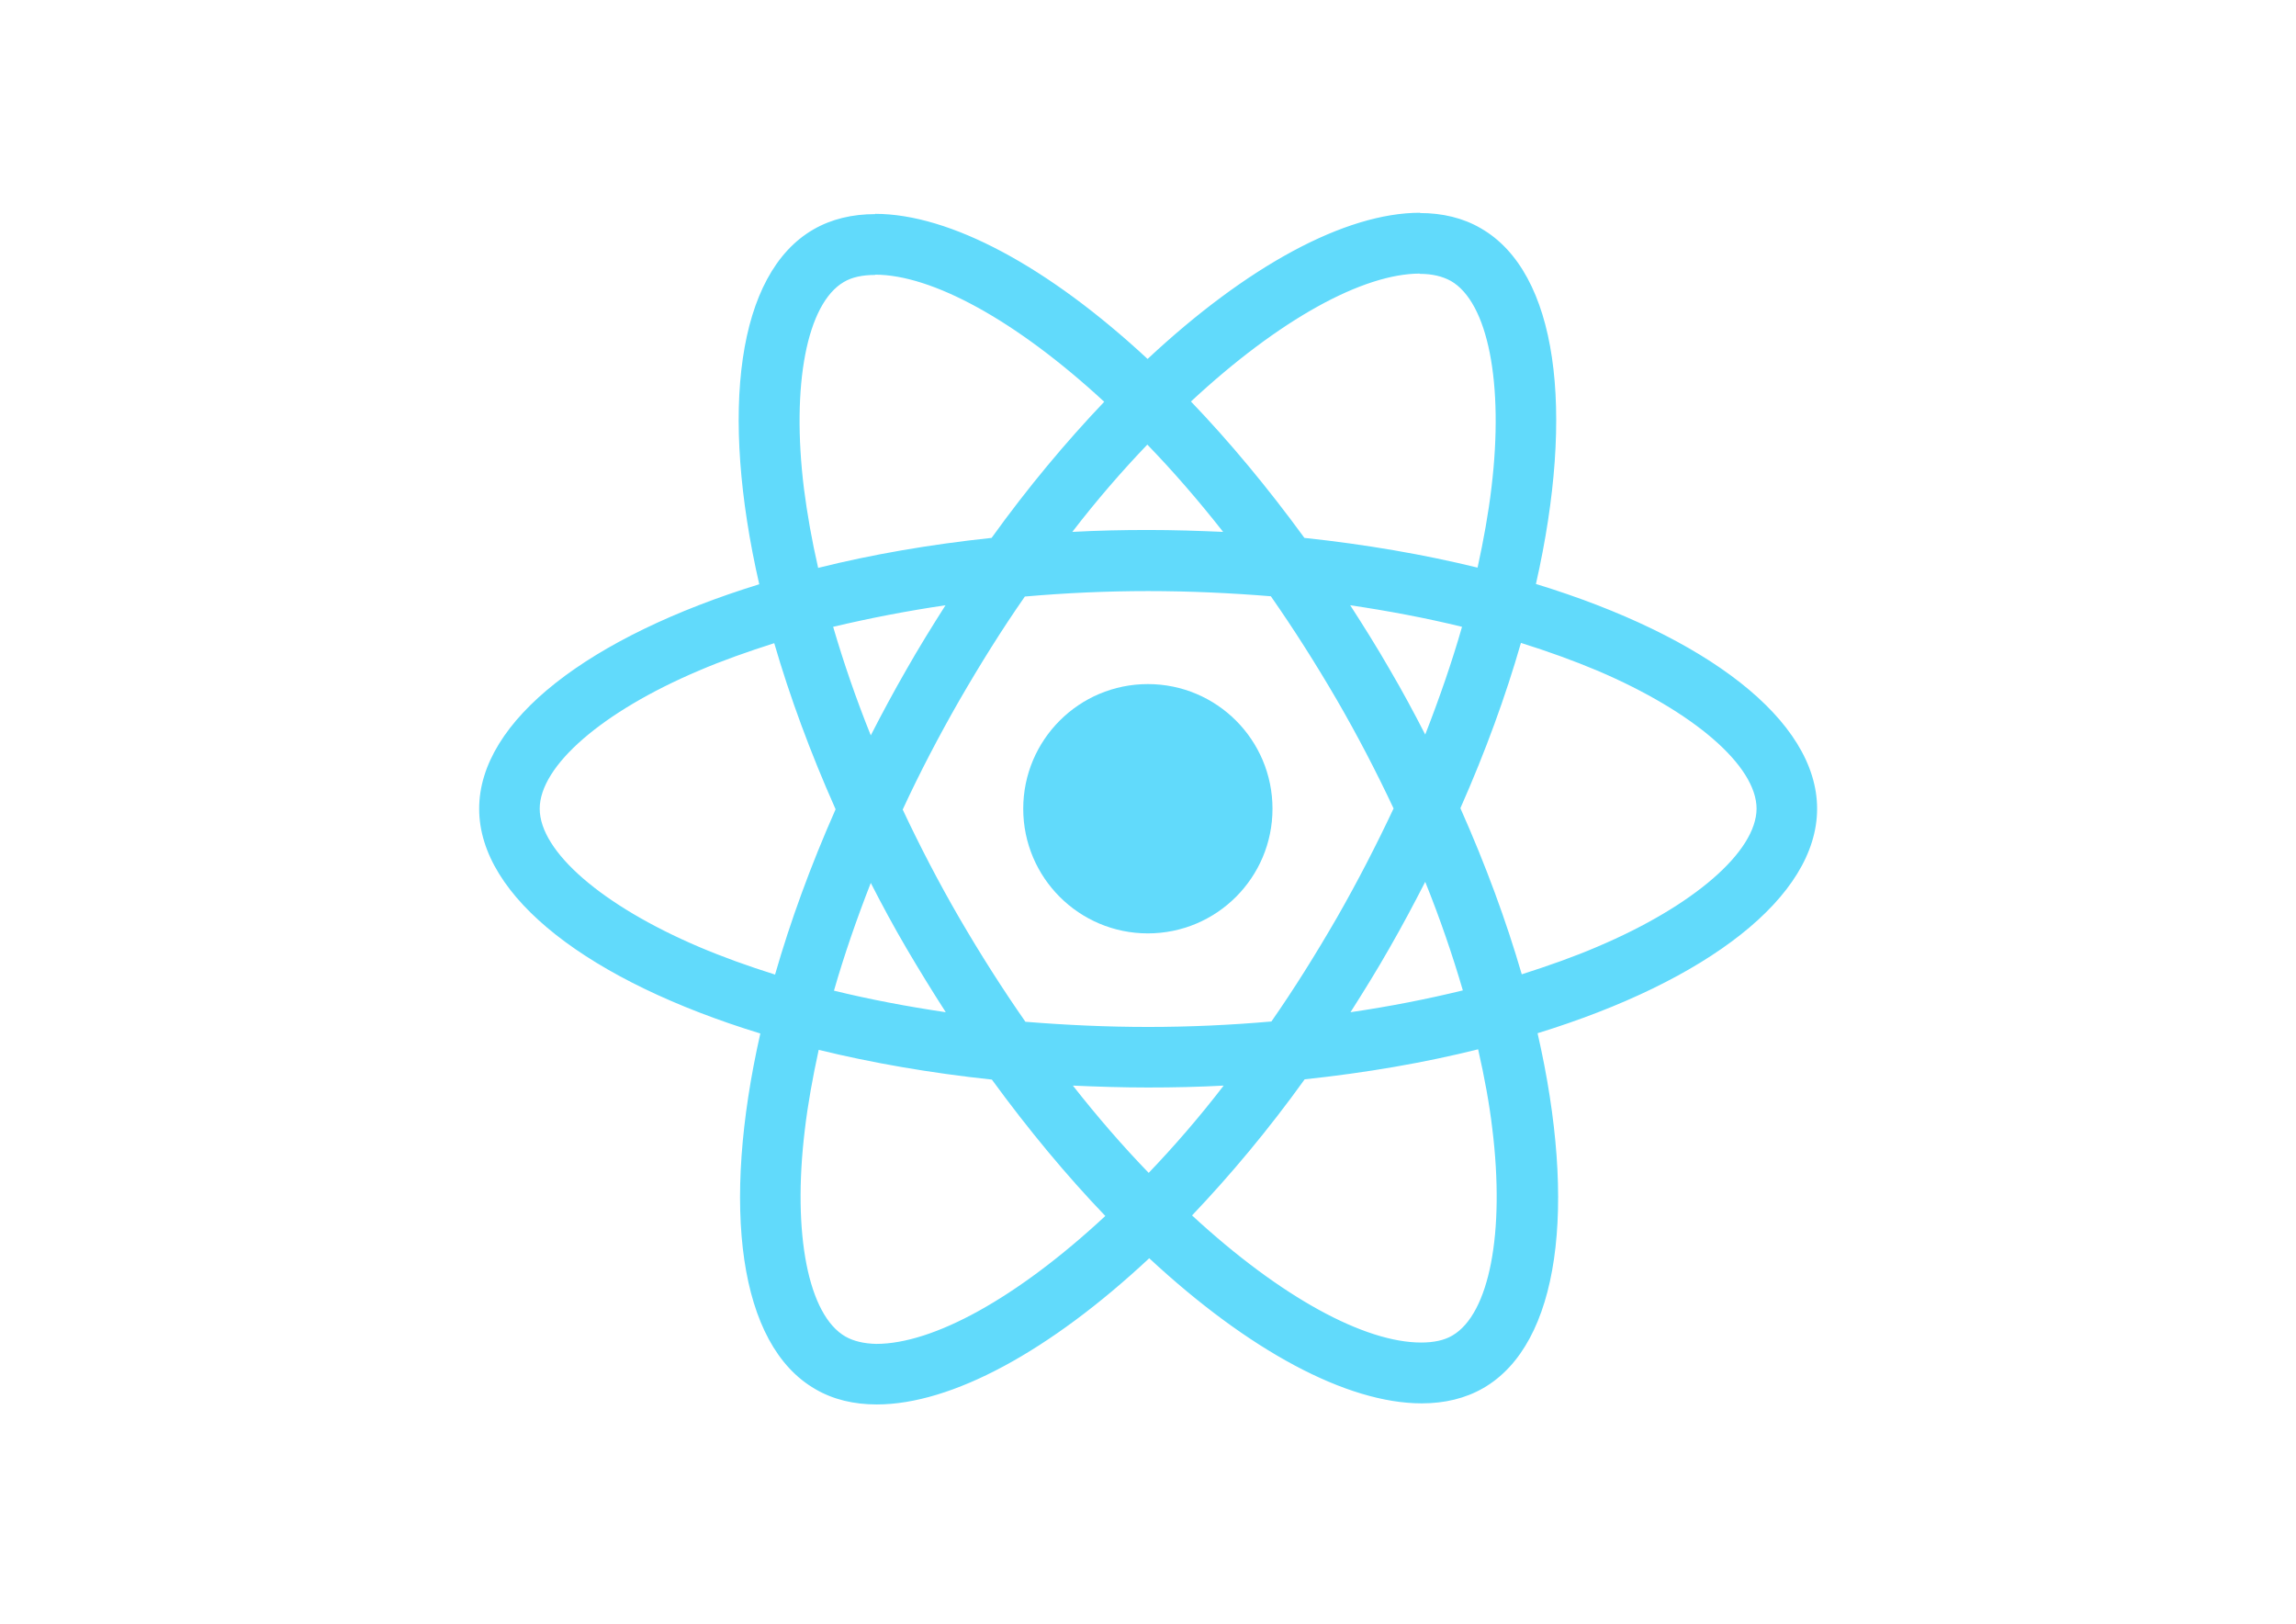
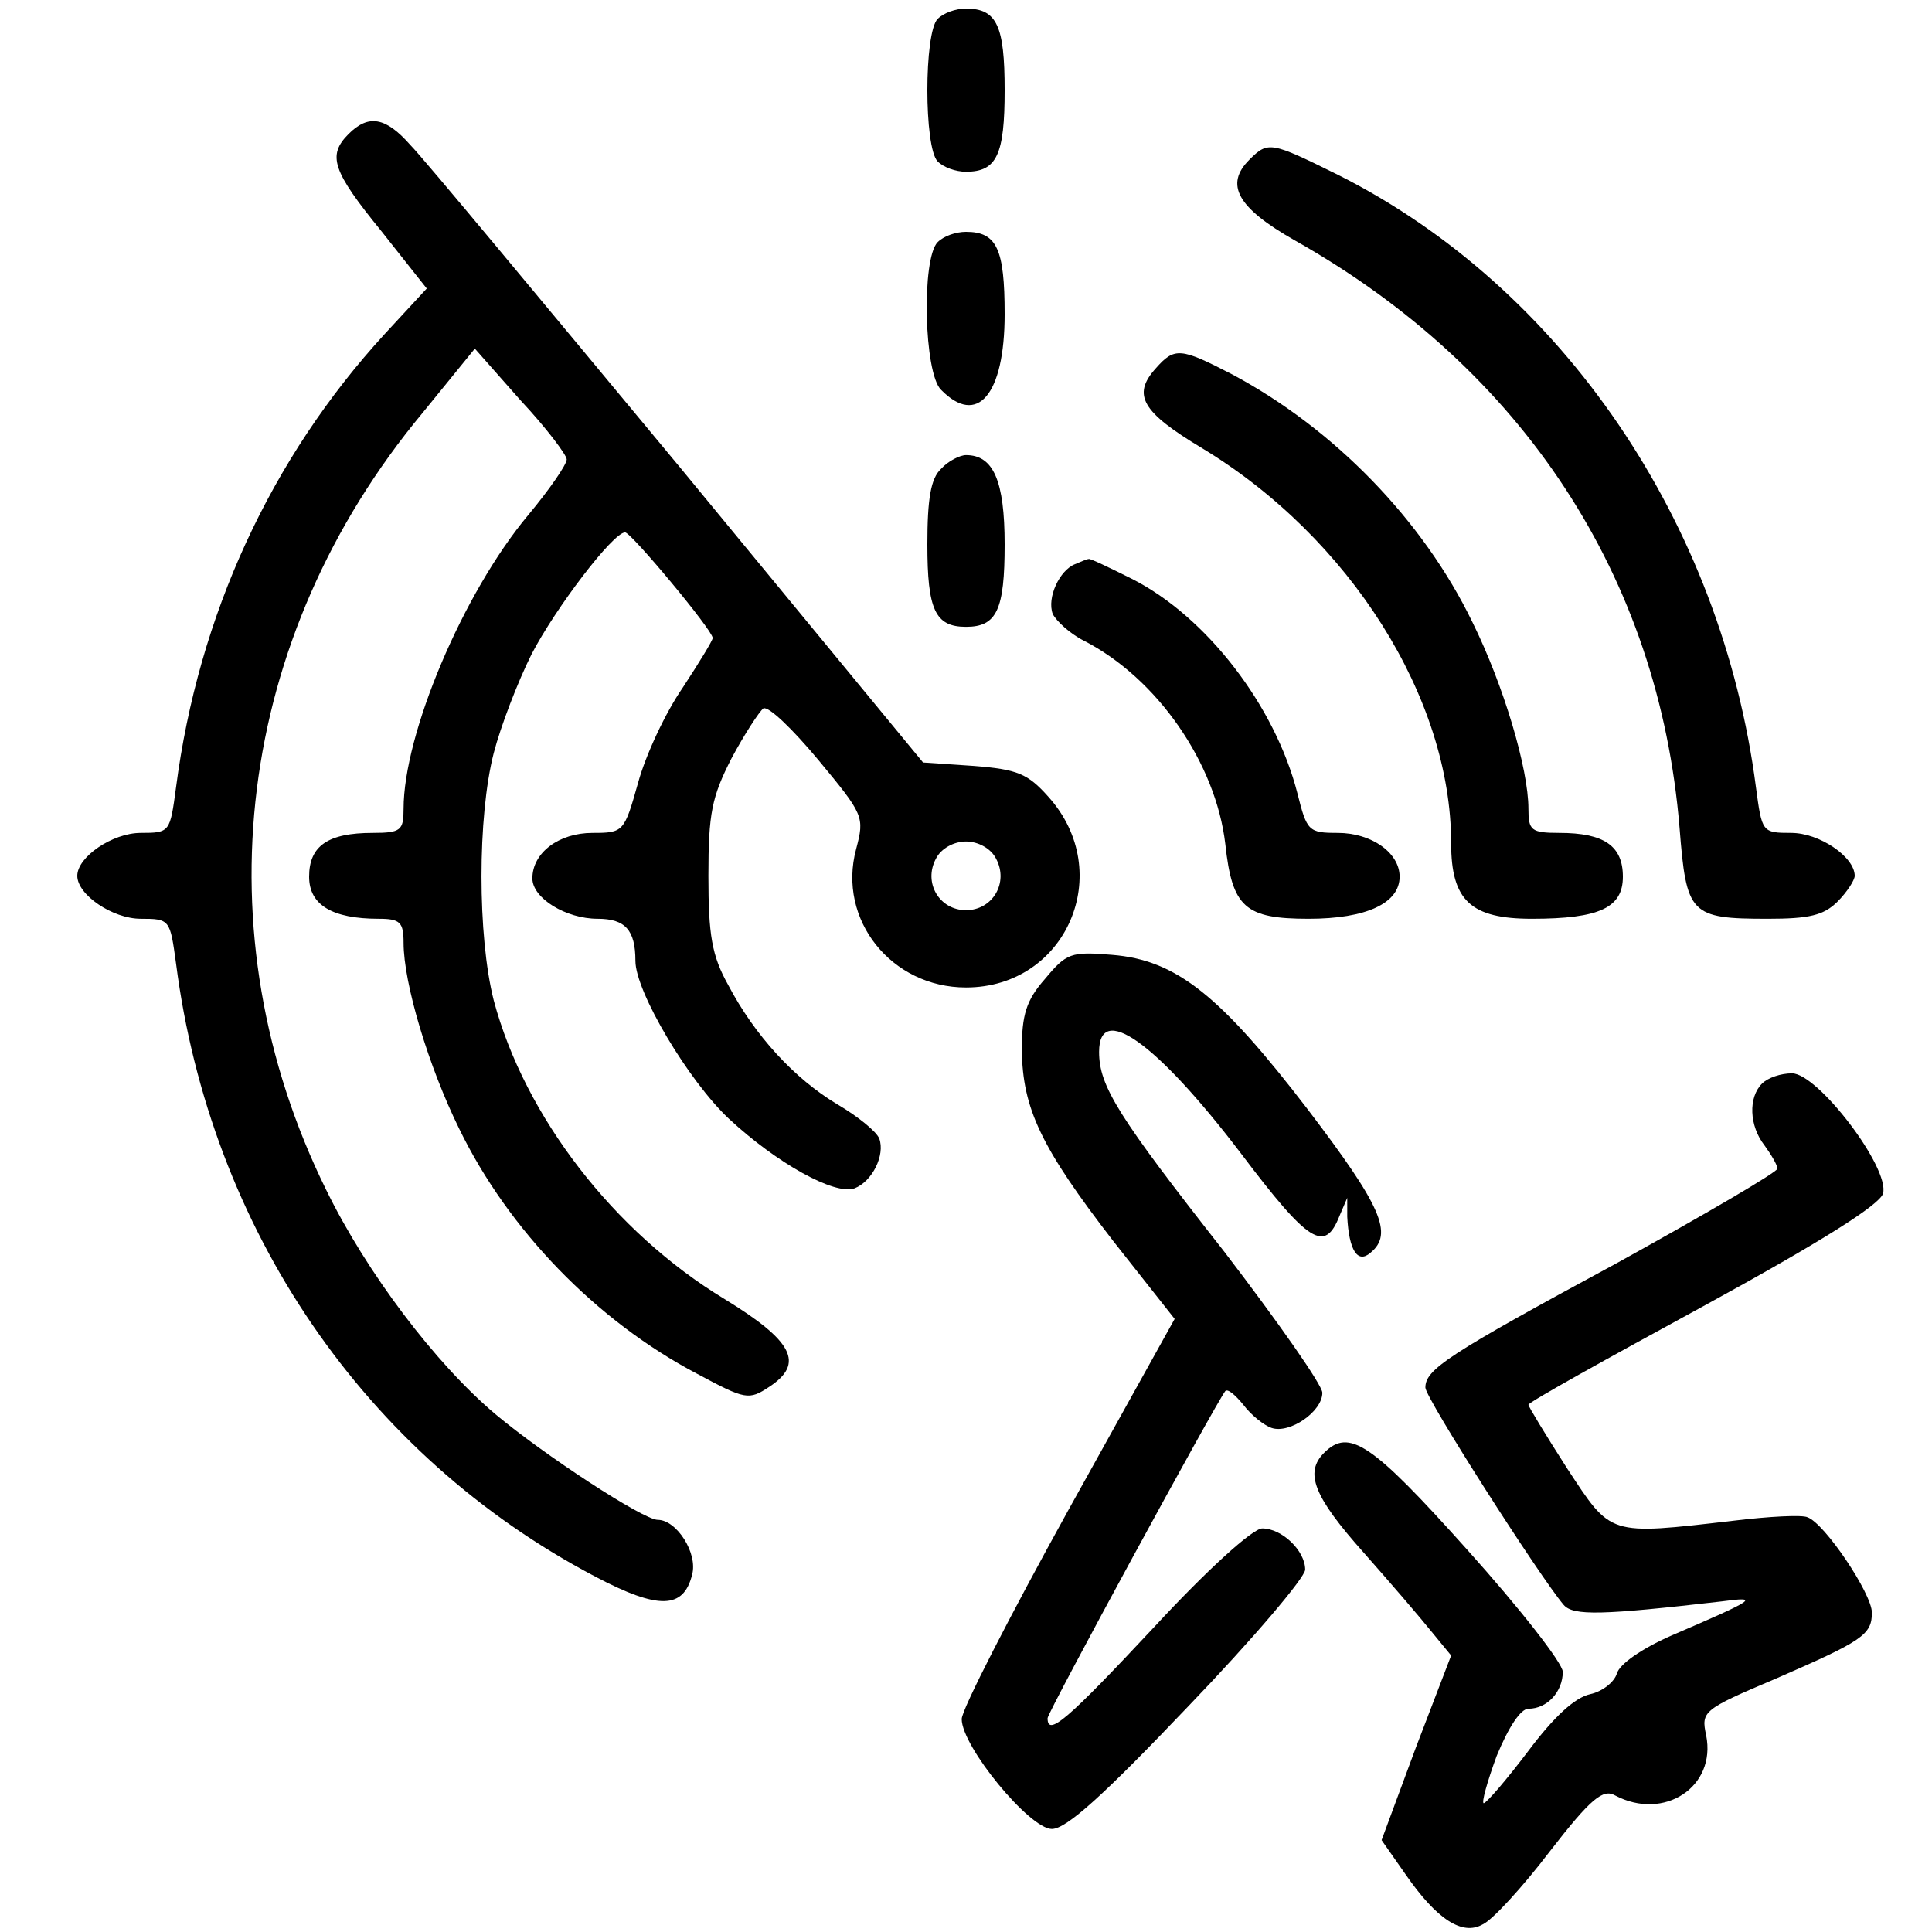
- <svg xmlns="http://www.w3.org/2000/svg" viewBox="0 0 841.9 595.3">
-   <g fill="#61DAFB">
-     <path d="M666.3 296.5c0-32.5-40.7-63.3-103.1-82.4 14.4-63.6 8-114.2-20.2-130.4-6.5-3.8-14.1-5.6-22.4-5.6v22.3c4.6 0 8.3.9 11.4 2.6 13.6 7.8 19.5 37.5 14.9 75.7-1.1 9.4-2.9 19.3-5.1 29.4-19.6-4.8-41-8.5-63.5-10.9-13.5-18.5-27.5-35.3-41.6-50 32.6-30.3 63.2-46.9 84-46.9V78c-27.5 0-63.5 19.6-99.9 53.6-36.4-33.8-72.4-53.2-99.9-53.2v22.3c20.7 0 51.4 16.5 84 46.6-14 14.7-28 31.4-41.3 49.9-22.6 2.4-44 6.1-63.6 11-2.3-10-4-19.7-5.2-29-4.7-38.2 1.1-67.9 14.6-75.8 3-1.8 6.9-2.6 11.5-2.6V78.5c-8.4 0-16 1.8-22.6 5.6-28.1 16.2-34.4 66.7-19.9 130.1-62.2 19.2-102.7 49.9-102.7 82.3 0 32.5 40.7 63.3 103.1 82.4-14.4 63.6-8 114.2 20.2 130.4 6.5 3.8 14.1 5.6 22.5 5.6 27.5 0 63.5-19.6 99.9-53.6 36.4 33.8 72.4 53.2 99.9 53.2 8.4 0 16-1.8 22.6-5.6 28.1-16.2 34.4-66.7 19.9-130.1 62-19.1 102.5-49.9 102.5-82.3zm-130.2-66.7c-3.7 12.9-8.3 26.2-13.5 39.5-4.1-8-8.4-16-13.1-24-4.6-8-9.5-15.8-14.4-23.4 14.2 2.1 27.9 4.7 41 7.9zm-45.8 106.5c-7.8 13.5-15.8 26.3-24.1 38.2-14.9 1.3-30 2-45.2 2-15.1 0-30.2-.7-45-1.9-8.3-11.9-16.4-24.6-24.2-38-7.6-13.1-14.5-26.4-20.8-39.8 6.2-13.4 13.2-26.8 20.7-39.9 7.8-13.5 15.8-26.3 24.1-38.2 14.9-1.3 30-2 45.2-2 15.1 0 30.2.7 45 1.9 8.3 11.9 16.4 24.6 24.2 38 7.6 13.1 14.5 26.4 20.8 39.8-6.3 13.4-13.2 26.8-20.7 39.9zm32.3-13c5.4 13.4 10 26.8 13.8 39.8-13.1 3.2-26.9 5.9-41.2 8 4.9-7.7 9.8-15.6 14.4-23.7 4.6-8 8.9-16.1 13-24.1zM421.2 430c-9.3-9.6-18.6-20.3-27.8-32 9 .4 18.2.7 27.5.7 9.4 0 18.7-.2 27.8-.7-9 11.7-18.3 22.4-27.5 32zm-74.4-58.9c-14.2-2.1-27.9-4.7-41-7.9 3.7-12.9 8.3-26.2 13.5-39.5 4.1 8 8.4 16 13.1 24 4.7 8 9.5 15.8 14.4 23.4zM420.7 163c9.3 9.6 18.6 20.3 27.8 32-9-.4-18.2-.7-27.5-.7-9.4 0-18.7.2-27.8.7 9-11.7 18.3-22.4 27.5-32zm-74 58.9c-4.9 7.7-9.8 15.6-14.4 23.7-4.6 8-8.9 16-13 24-5.4-13.4-10-26.8-13.8-39.8 13.1-3.1 26.9-5.8 41.2-7.9zm-90.5 125.2c-35.4-15.1-58.3-34.9-58.3-50.6 0-15.7 22.9-35.6 58.3-50.6 8.6-3.7 18-7 27.7-10.1 5.7 19.6 13.2 40 22.5 60.9-9.2 20.8-16.6 41.1-22.2 60.6-9.9-3.1-19.3-6.5-28-10.2zM310 490c-13.6-7.8-19.5-37.5-14.9-75.7 1.1-9.4 2.9-19.3 5.1-29.4 19.6 4.8 41 8.5 63.5 10.9 13.5 18.5 27.5 35.3 41.6 50-32.6 30.3-63.2 46.9-84 46.9-4.5-.1-8.3-1-11.3-2.7zm237.2-76.2c4.7 38.2-1.1 67.9-14.6 75.8-3 1.8-6.9 2.6-11.5 2.6-20.7 0-51.4-16.5-84-46.6 14-14.7 28-31.4 41.3-49.9 22.6-2.4 44-6.1 63.6-11 2.3 10.1 4.1 19.8 5.2 29.1zm38.5-66.7c-8.6 3.7-18 7-27.7 10.1-5.7-19.6-13.2-40-22.5-60.9 9.2-20.8 16.6-41.1 22.2-60.6 9.9 3.1 19.3 6.5 28.1 10.2 35.4 15.1 58.3 34.9 58.3 50.6-.1 15.7-23 35.6-58.4 50.6zM320.8 78.4z" />
-     <circle cx="420.9" cy="296.5" r="45.7" />
-     <path d="M520.5 78.1z" />
+ <svg xmlns="http://www.w3.org/2000/svg" version="1.0" width="225pt" height="225pt" viewBox="0 0 225 225" preserveAspectRatio="xMidYMid meet">
+   <g transform="translate(0,225) scale(0.1,-0.1)" fill="#000000" stroke="none">
+     <path d="M1092 2228 c-16 -16 -16 -150 0 -166 7 -7 21 -12 33 -12 36 0 45 20 45 95 0 75 -9 95 -45 95 -12 0 -26 -5 -33 -12z" />
+     <path d="M406 2094 c-25 -25 -19 -43 38 -113 l53 -67 -49 -53 c-133 -145 -217 -328 -243 -528 -7 -52 -7 -53 -41 -53 -33 0 -74 -28 -74 -50 0 -22 41 -50 74 -50 34 0 34 -1 41 -52 40 -310 220 -573 488 -714 74 -39 103 -38 113 2 7 25 -18 64 -40 64 -17 0 -133 76 -189 123 -70 59 -150 165 -197 261 -148 300 -105 644 112 905 l61 75 53 -60 c30 -32 54 -64 54 -69 0 -6 -20 -35 -45 -65 -76 -91 -145 -255 -145 -342 0 -25 -3 -28 -36 -28 -52 0 -74 -15 -74 -51 0 -33 27 -49 81 -49 25 0 29 -4 29 -28 0 -47 29 -144 65 -217 57 -117 159 -223 277 -285 56 -30 60 -31 84 -15 41 27 28 53 -52 102 -129 78 -233 213 -269 348 -19 75 -19 214 0 288 8 31 28 83 44 115 28 54 95 142 109 142 7 0 102 -114 102 -123 0 -3 -16 -29 -35 -58 -20 -29 -43 -78 -52 -111 -16 -57 -17 -58 -53 -58 -39 0 -70 -23 -70 -53 0 -23 39 -47 76 -47 32 0 44 -13 44 -49 0 -36 62 -140 109 -184 56 -52 123 -89 146 -81 21 8 36 39 29 58 -3 8 -25 26 -49 40 -50 30 -96 80 -127 139 -19 34 -23 58 -23 127 0 73 4 92 27 137 15 28 32 54 37 58 6 3 34 -24 64 -60 53 -64 54 -66 44 -104 -22 -82 41 -161 128 -161 117 0 175 134 96 222 -24 27 -36 32 -87 36 l-59 4 -285 346 c-157 189 -297 358 -312 373 -29 33 -49 36 -72 13z m754 -844 c15 -28 -4 -60 -35 -60 -31 0 -50 32 -35 60 6 12 21 20 35 20 14 0 29 -8 35 -20z" />
+     <path d="M1455 2064 c-29 -29 -14 -56 53 -94 266 -150 424 -392 448 -684 8 -101 12 -106 103 -106 48 0 65 4 81 20 11 11 20 25 20 30 0 22 -41 50 -74 50 -34 0 -34 1 -41 53 -40 309 -226 582 -486 713 -79 39 -82 40 -104 18z" />
+     <path d="M1092 1968 c-19 -19 -16 -153 4 -172 42 -43 74 -6 74 88 0 76 -9 96 -45 96 -12 0 -26 -5 -33 -12z" />
+     <path d="M1346 1821 c-28 -31 -16 -51 54 -93 172 -104 290 -291 290 -460 0 -67 23 -88 94 -88 79 0 106 13 106 49 0 36 -22 51 -74 51 -33 0 -36 3 -36 28 0 47 -29 144 -65 217 -58 120 -162 226 -280 289 -60 31 -67 32 -89 7z" />
+     <path d="M1096 1704 c-12 -11 -16 -35 -16 -88 0 -76 9 -96 45 -96 36 0 45 20 45 96 0 74 -13 104 -45 104 -7 0 -21 -7 -29 -16z" />
+     <path d="M1252 1593 c-18 -7 -33 -39 -26 -58 4 -8 20 -23 36 -31 86 -44 154 -143 165 -237 8 -74 23 -87 97 -87 67 0 106 18 106 49 0 28 -33 51 -72 51 -34 0 -36 2 -47 46 -26 102 -106 206 -193 250 -26 13 -49 24 -50 23 -2 0 -9 -3 -16 -6z" />
+     <path d="M1217 1110 c-22 -25 -27 -42 -27 -83 1 -68 22 -113 107 -223 l71 -90 -124 -223 c-68 -123 -124 -232 -124 -243 0 -32 79 -128 105 -128 17 0 61 40 159 143 75 78 136 150 136 159 0 22 -27 48 -50 48 -11 0 -64 -48 -126 -115 -101 -108 -124 -128 -124 -106 0 7 196 367 207 381 3 3 12 -5 21 -16 9 -12 24 -24 33 -27 21 -7 59 19 59 41 0 9 -52 83 -114 164 -124 158 -146 193 -146 233 0 58 66 12 165 -118 80 -106 98 -116 115 -73 l9 21 0 -22 c2 -39 12 -55 27 -42 27 22 13 54 -73 167 -102 133 -153 174 -228 180 -48 4 -53 2 -78 -28z" />
+     <path d="M2052 988 c-16 -16 -15 -49 3 -72 8 -11 15 -23 15 -27 0 -4 -84 -53 -187 -110 -198 -107 -223 -124 -223 -145 0 -12 133 -220 161 -253 11 -13 45 -12 184 4 45 6 41 3 -59 -40 -34 -15 -60 -33 -63 -44 -3 -10 -17 -21 -31 -24 -18 -4 -42 -26 -72 -66 -25 -33 -48 -60 -52 -61 -3 0 4 25 15 55 14 34 28 55 37 55 22 0 40 20 40 43 0 10 -50 74 -112 143 -111 124 -137 141 -166 112 -23 -23 -12 -51 46 -116 31 -35 67 -77 79 -92 l23 -28 -41 -107 -40 -108 28 -40 c36 -52 66 -72 90 -58 11 5 46 43 78 85 48 62 62 73 76 65 57 -30 118 10 106 70 -6 28 -4 30 81 66 101 44 112 51 112 77 0 22 -55 104 -75 111 -6 3 -45 1 -86 -4 -147 -17 -142 -18 -194 61 -25 39 -45 72 -45 74 0 3 92 54 204 115 139 76 205 118 209 131 8 30 -76 140 -106 140 -13 0 -28 -5 -35 -12z" />
  </g>
</svg>
